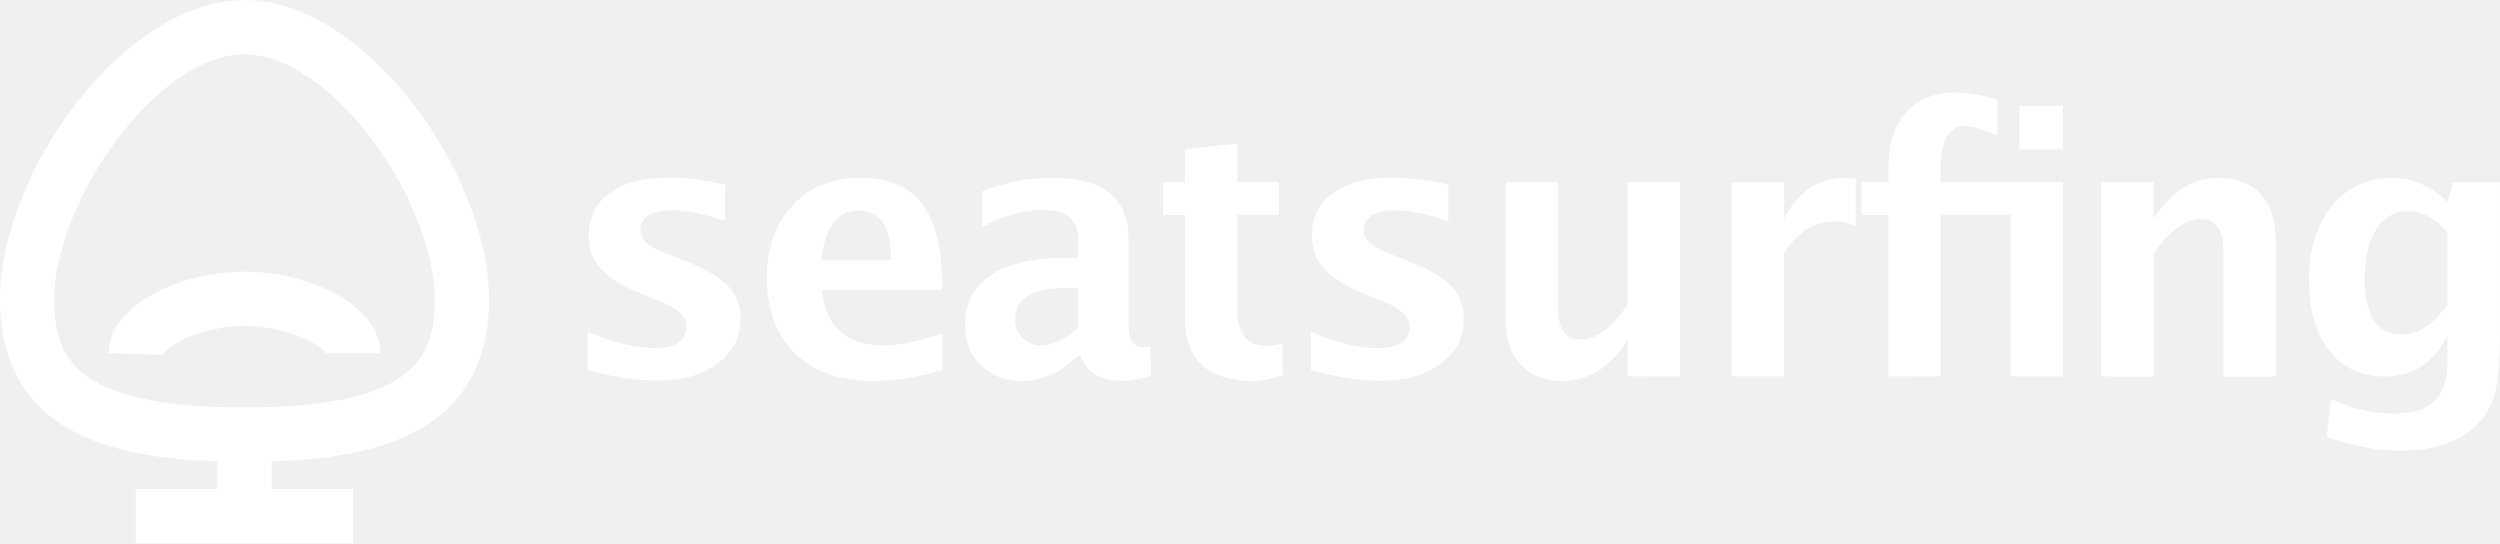
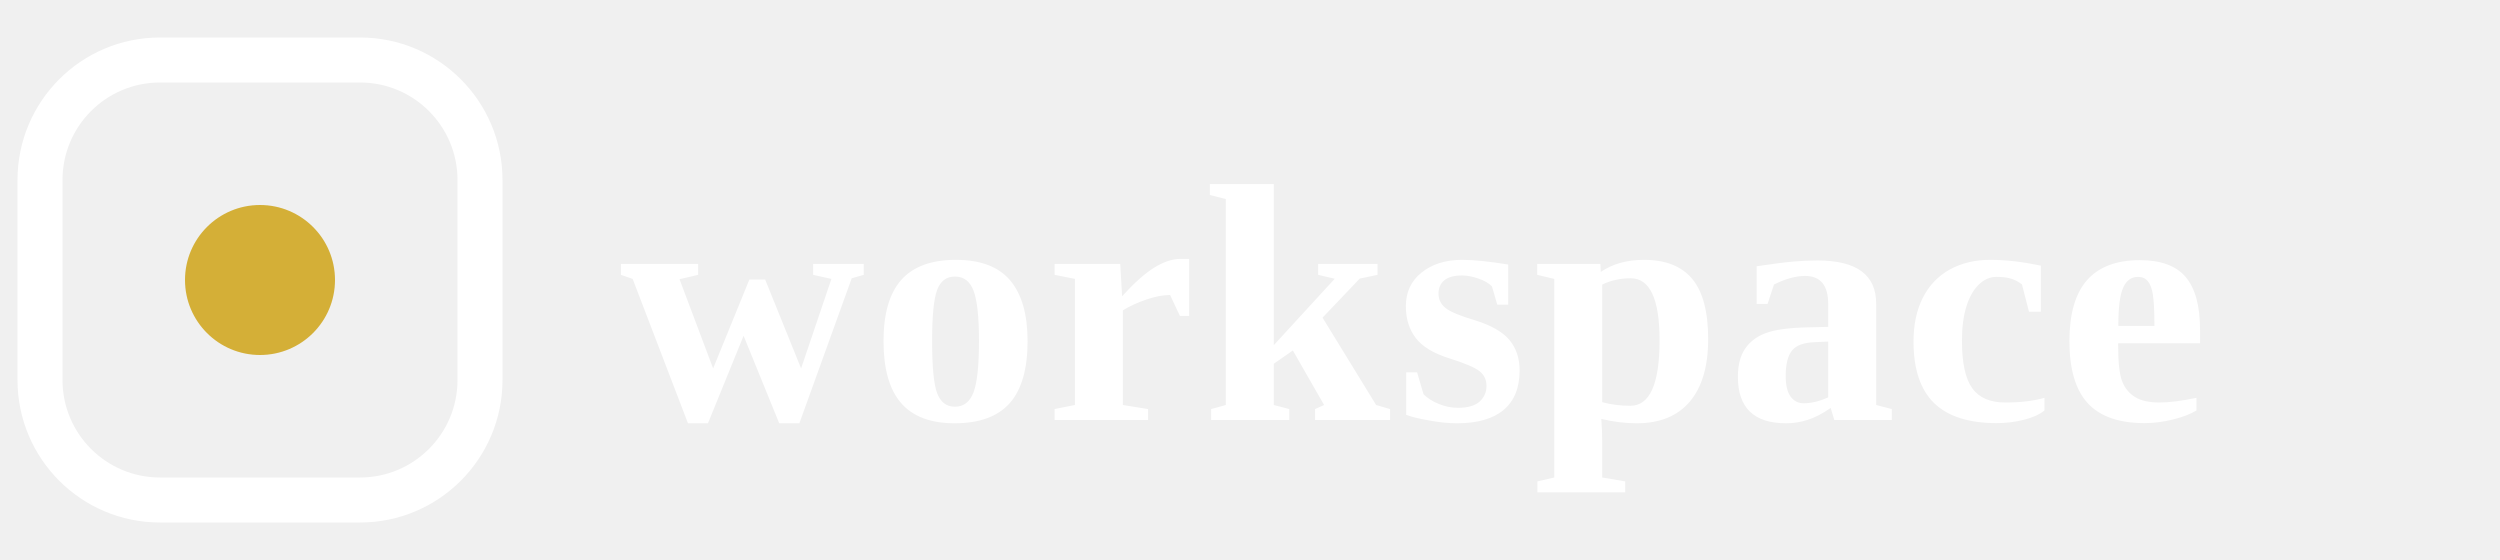
- <svg xmlns="http://www.w3.org/2000/svg" id="svg30" version="1.1" viewBox="0 0 24.349 5.292" height="5.292mm" width="24.349mm">
-   <defs id="defs24" />
-   <g transform="translate(-178.1799,-118.0913)" style="display:inline" id="layer1">
-     <path style="fill:#ffffff;fill-opacity:1;stroke-width:0.265" d="m 182.942,121.002 c 0,-1.217 -1.2,-2.91 -2.381,-2.91 -1.181,0 -2.381,1.693 -2.381,2.91 0,1.296 1.08,1.551 2.117,1.583 v 0.269 h -0.794 v 0.529 h 2.117 v -0.529 h -0.794 v -0.269 c 1.037,-0.032 2.117,-0.287 2.117,-1.583 z m -4.233,0 c 0,-0.94 0.993,-2.381 1.852,-2.381 0.859,0 1.852,1.441 1.852,2.381 0,0.535 -0.143,1.058 -1.852,1.058 -1.709,0 -1.852,-0.523 -1.852,-1.058 z" id="path11" />
-     <path style="fill:#ffffff;fill-opacity:1;stroke-width:0.265" d="m 181.355,121.531 h 0.529 c 0,-0.468 -0.697,-0.794 -1.323,-0.794 -0.626,0 -1.323,0.326 -1.323,0.794 l 0.527,0.016 c 0.034,-0.086 0.37,-0.28 0.796,-0.28 0.425,0 0.762,0.195 0.794,0.265 z" id="path13" />
-     <g style="display:inline;font-style:normal;font-variant:normal;font-weight:600;font-stretch:normal;font-size:3.528px;line-height:1.25;font-family:'Lucida Grande';-inkscape-font-specification:'Lucida Grande Semi-Bold';letter-spacing:-0.132px;fill:#ffffff;fill-opacity:1;stroke:none;stroke-width:0.265" id="text893" aria-label="seatsurfing">
-       <path d="m 200.841,122.345 0.041,-0.37 q 0.315,0.145 0.601,0.145 0.282,0 0.408,-0.121 0.126,-0.121 0.126,-0.391 v -0.258 q -0.186,0.408 -0.615,0.408 -0.338,0 -0.536,-0.251 -0.198,-0.253 -0.198,-0.684 0,-0.453 0.222,-0.725 0.222,-0.274 0.591,-0.274 0.289,0 0.536,0.234 l 0.053,-0.191 h 0.458 v 1.444 q 0,0.432 -0.053,0.624 -0.052,0.191 -0.203,0.326 -0.255,0.22 -0.718,0.22 -0.329,0 -0.713,-0.134 z m 1.177,-1.292 v -0.698 q -0.184,-0.208 -0.386,-0.208 -0.193,0 -0.307,0.176 -0.114,0.176 -0.114,0.472 0,0.555 0.357,0.555 0.246,0 0.45,-0.296 z m -3.373,0.705 v -1.891 h 0.51 v 0.357 q 0.25,-0.4 0.644,-0.4 0.253,0 0.4,0.16 0.146,0.16 0.146,0.438 v 1.337 h -0.51 v -1.211 q 0,-0.322 -0.214,-0.322 -0.243,0 -0.467,0.343 v 1.19 z m -2.073,0 v -1.573 h -0.26 v -0.319 h 0.26 v -0.131 q 0,-0.357 0.169,-0.548 0.171,-0.193 0.484,-0.193 0.193,0 0.41,0.071 v 0.348 q -0.214,-0.095 -0.317,-0.095 -0.236,0 -0.236,0.431 v 0.117 h 1.19 v 1.891 h -0.51 v -1.573 h -0.68 v 1.573 z m 1.275,-2.21 v -0.425 h 0.425 v 0.425 z m -0.286,0.319 z m -2.515,1.891 v -1.891 h 0.51 v 0.357 q 0.198,-0.4 0.603,-0.4 0.048,0 0.095,0.01 v 0.455 q -0.109,-0.04 -0.202,-0.04 -0.305,0 -0.496,0.308 v 1.201 z m -1.013,0 v -0.357 q -0.248,0.4 -0.644,0.4 -0.253,0 -0.4,-0.16 -0.146,-0.16 -0.146,-0.438 v -1.337 h 0.51 v 1.211 q 0,0.322 0.215,0.322 0.241,0 0.465,-0.343 v -1.19 h 0.51 v 1.891 z m -3.085,-0.06 v -0.374 q 0.379,0.158 0.648,0.158 0.314,0 0.314,-0.214 0,-0.138 -0.258,-0.241 l -0.172,-0.069 q -0.281,-0.114 -0.401,-0.245 -0.121,-0.131 -0.121,-0.324 0,-0.269 0.205,-0.417 0.205,-0.15 0.574,-0.15 0.231,0 0.549,0.067 v 0.358 q -0.307,-0.107 -0.508,-0.107 -0.317,0 -0.317,0.196 0,0.129 0.234,0.219 l 0.148,0.057 q 0.332,0.126 0.462,0.255 0.131,0.129 0.131,0.332 0,0.267 -0.222,0.434 -0.22,0.165 -0.575,0.165 -0.341,0 -0.689,-0.103 z m -0.276,0.05 q -0.183,0.053 -0.288,0.053 -0.663,0 -0.663,-0.62 v -0.996 h -0.212 v -0.319 h 0.212 v -0.319 l 0.51,-0.059 v 0.377 h 0.405 v 0.319 h -0.405 v 0.928 q 0,0.348 0.284,0.348 0.066,0 0.157,-0.024 z m -1.99,-0.193 q -0.255,0.246 -0.546,0.246 -0.248,0 -0.403,-0.152 -0.155,-0.152 -0.155,-0.393 0,-0.314 0.25,-0.482 0.252,-0.171 0.718,-0.171 h 0.136 v -0.172 q 0,-0.295 -0.336,-0.295 -0.298,0 -0.603,0.169 v -0.351 q 0.346,-0.131 0.686,-0.131 0.742,0 0.742,0.591 v 0.837 q 0,0.222 0.143,0.222 0.026,0 0.067,-0.007 l 0.012,0.286 q -0.162,0.048 -0.286,0.048 -0.314,0 -0.403,-0.246 z m 0,-0.274 v -0.384 h -0.121 q -0.494,0 -0.494,0.31 0,0.105 0.071,0.177 0.072,0.071 0.177,0.071 0.179,0 0.367,-0.174 z m -1.322,0.413 q -0.363,0.107 -0.689,0.107 -0.474,0 -0.748,-0.269 -0.274,-0.269 -0.274,-0.734 0,-0.439 0.25,-0.706 0.251,-0.269 0.663,-0.269 0.415,0 0.606,0.262 0.191,0.262 0.191,0.829 h -1.173 q 0.052,0.541 0.594,0.541 0.257,0 0.579,-0.119 z m -1.18,-1.068 h 0.679 q 0,-0.484 -0.312,-0.484 -0.317,0 -0.367,0.484 z m -2.276,1.071 v -0.374 q 0.379,0.158 0.648,0.158 0.314,0 0.314,-0.214 0,-0.138 -0.258,-0.241 l -0.172,-0.069 q -0.281,-0.114 -0.401,-0.245 -0.121,-0.131 -0.121,-0.324 0,-0.269 0.205,-0.417 0.205,-0.15 0.574,-0.15 0.231,0 0.549,0.067 v 0.358 q -0.307,-0.107 -0.508,-0.107 -0.317,0 -0.317,0.196 0,0.129 0.234,0.219 l 0.148,0.057 q 0.332,0.126 0.462,0.255 0.131,0.129 0.131,0.332 0,0.267 -0.222,0.434 -0.22,0.165 -0.575,0.165 -0.341,0 -0.689,-0.103 z" style="font-style:normal;font-variant:normal;font-weight:600;font-stretch:normal;font-size:3.528px;font-family:'Lucida Grande';-inkscape-font-specification:'Lucida Grande Semi-Bold';fill:#ffffff;fill-opacity:1;stroke-width:0.265" id="path913" />
-     </g>
-   </g>
+ <svg xmlns="http://www.w3.org/2000/svg" viewBox="0 0 250 56">
+   <rect x="4" y="6" width="44" height="44" rx="12" fill="none" stroke="#ffffff" stroke-width="4.5" />
+   <circle cx="26" cy="28" r="7.5" fill="#d4af37" />
+   <text x="62" y="42" font-family="Georgia, 'Times New Roman', serif" font-size="34" font-weight="600" letter-spacing="0.5" fill="#ffffff">workspace</text>
</svg>
